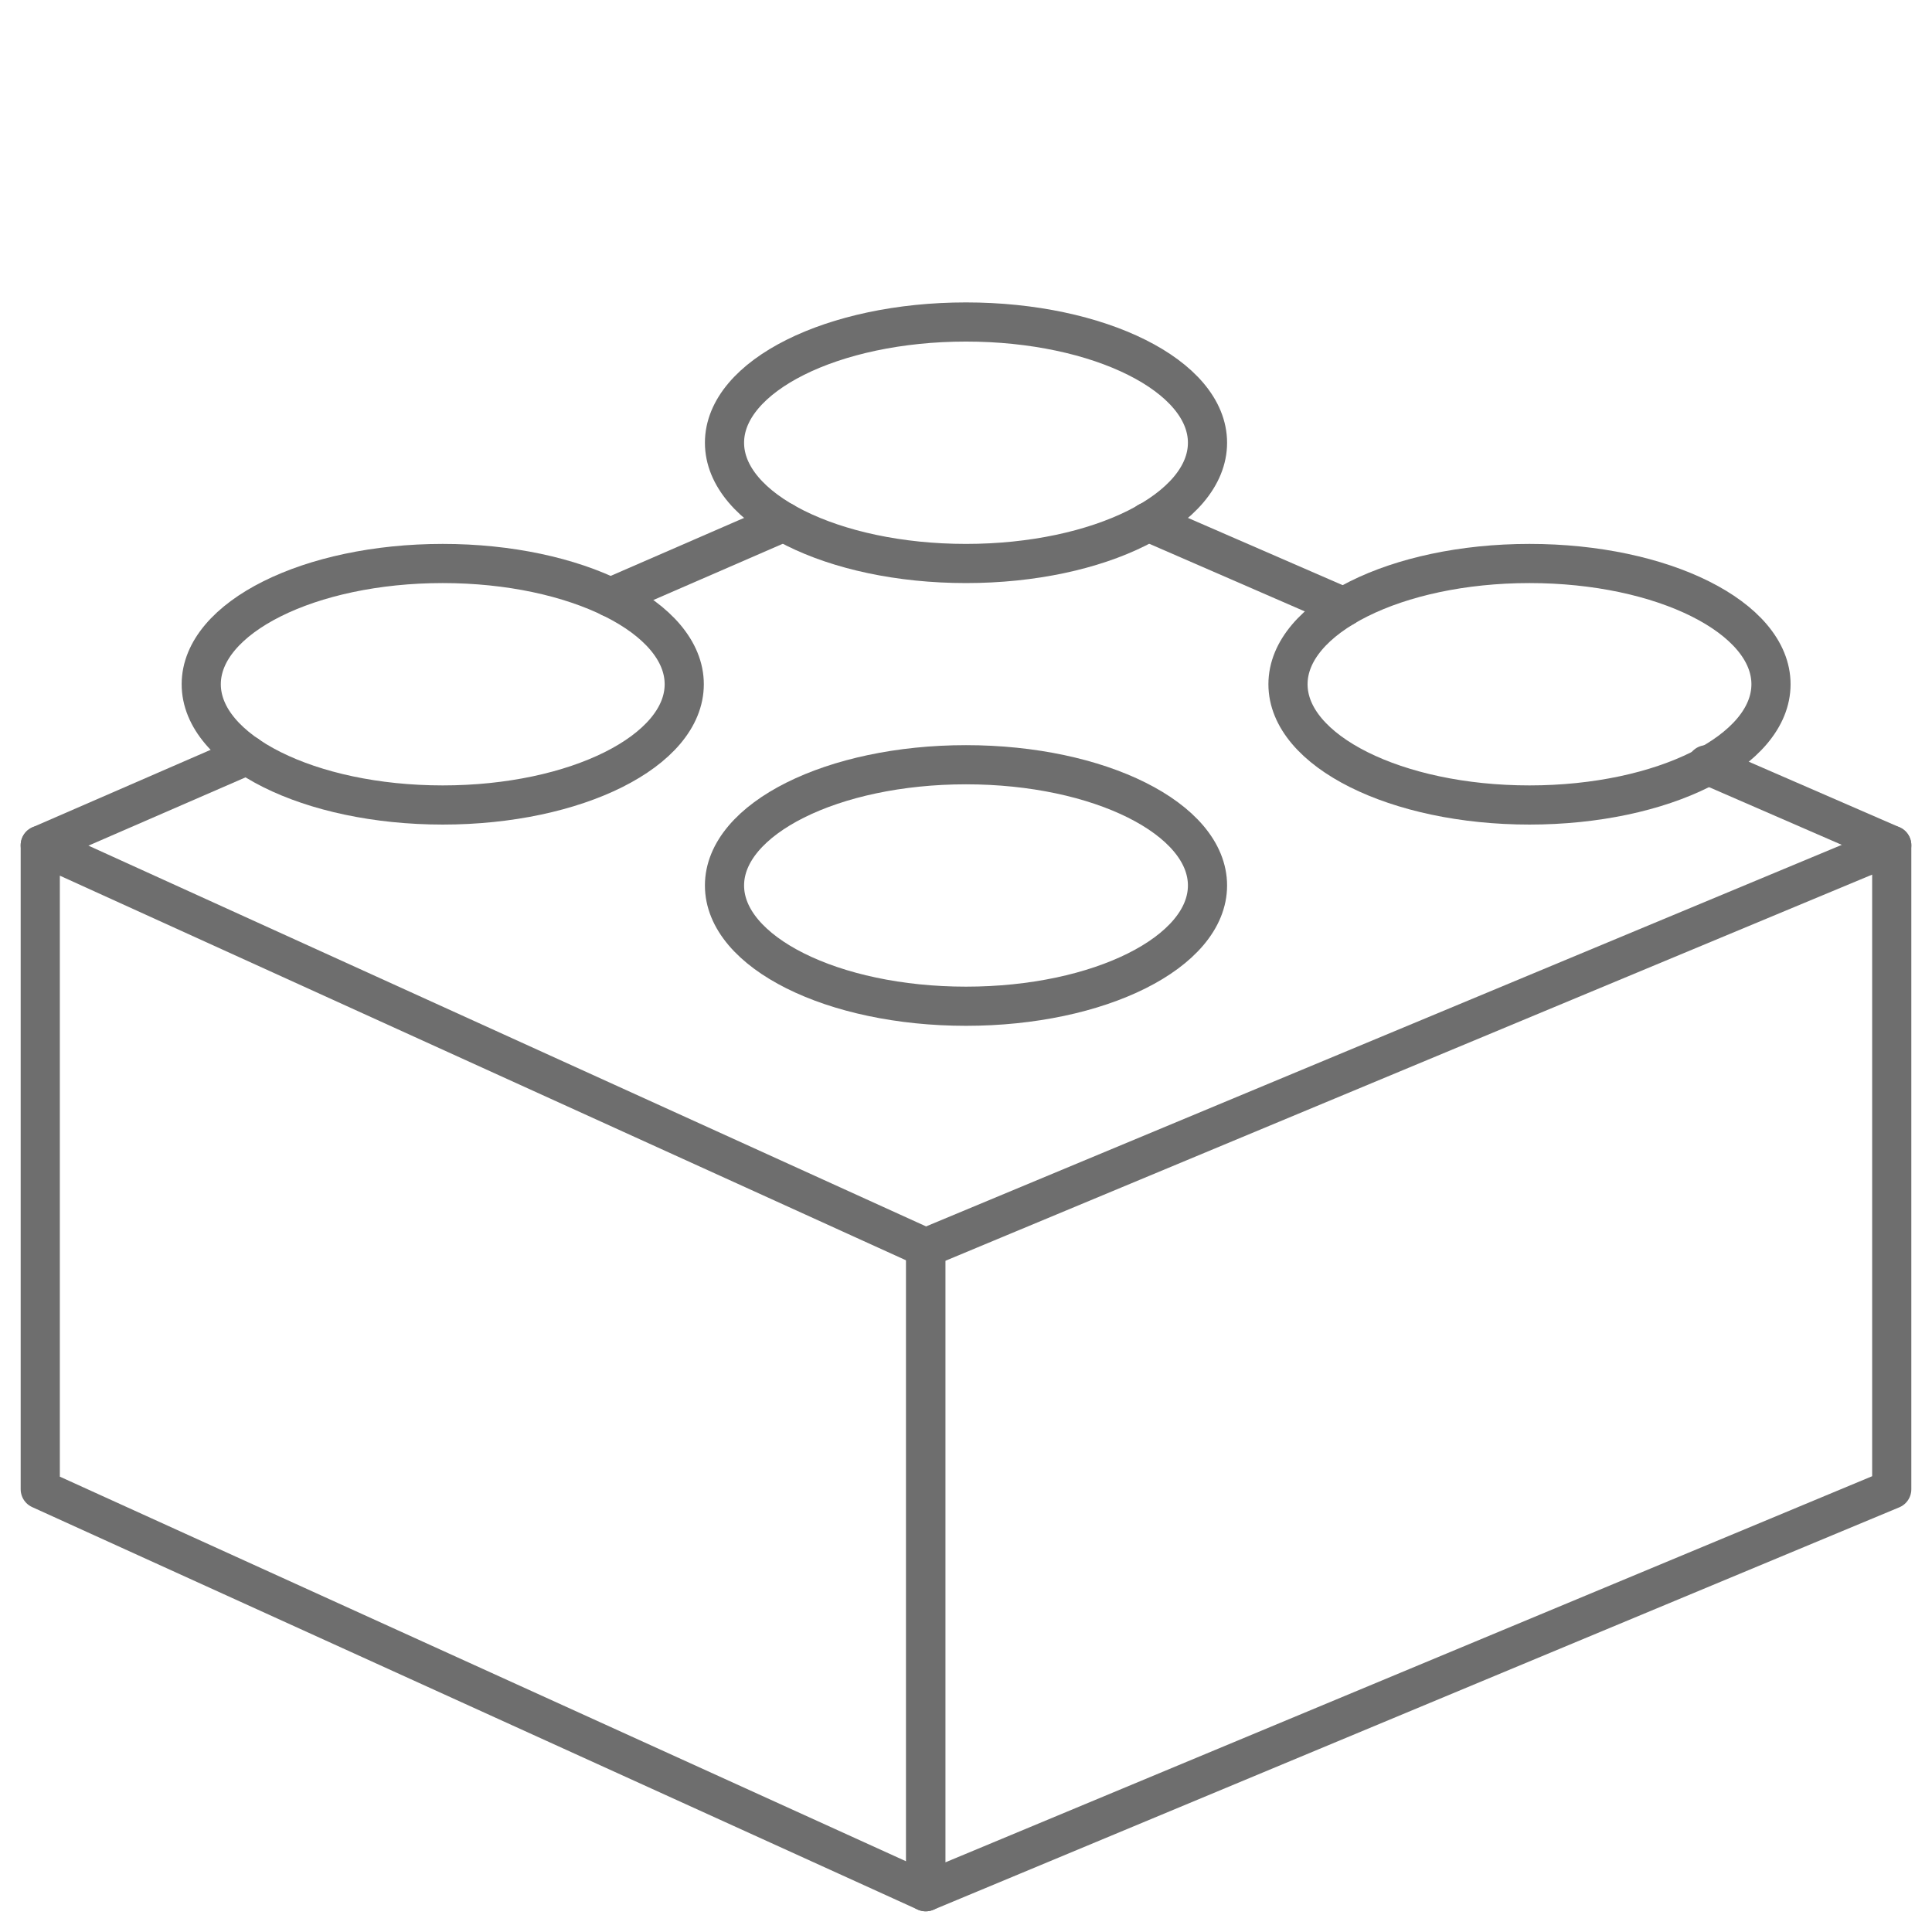
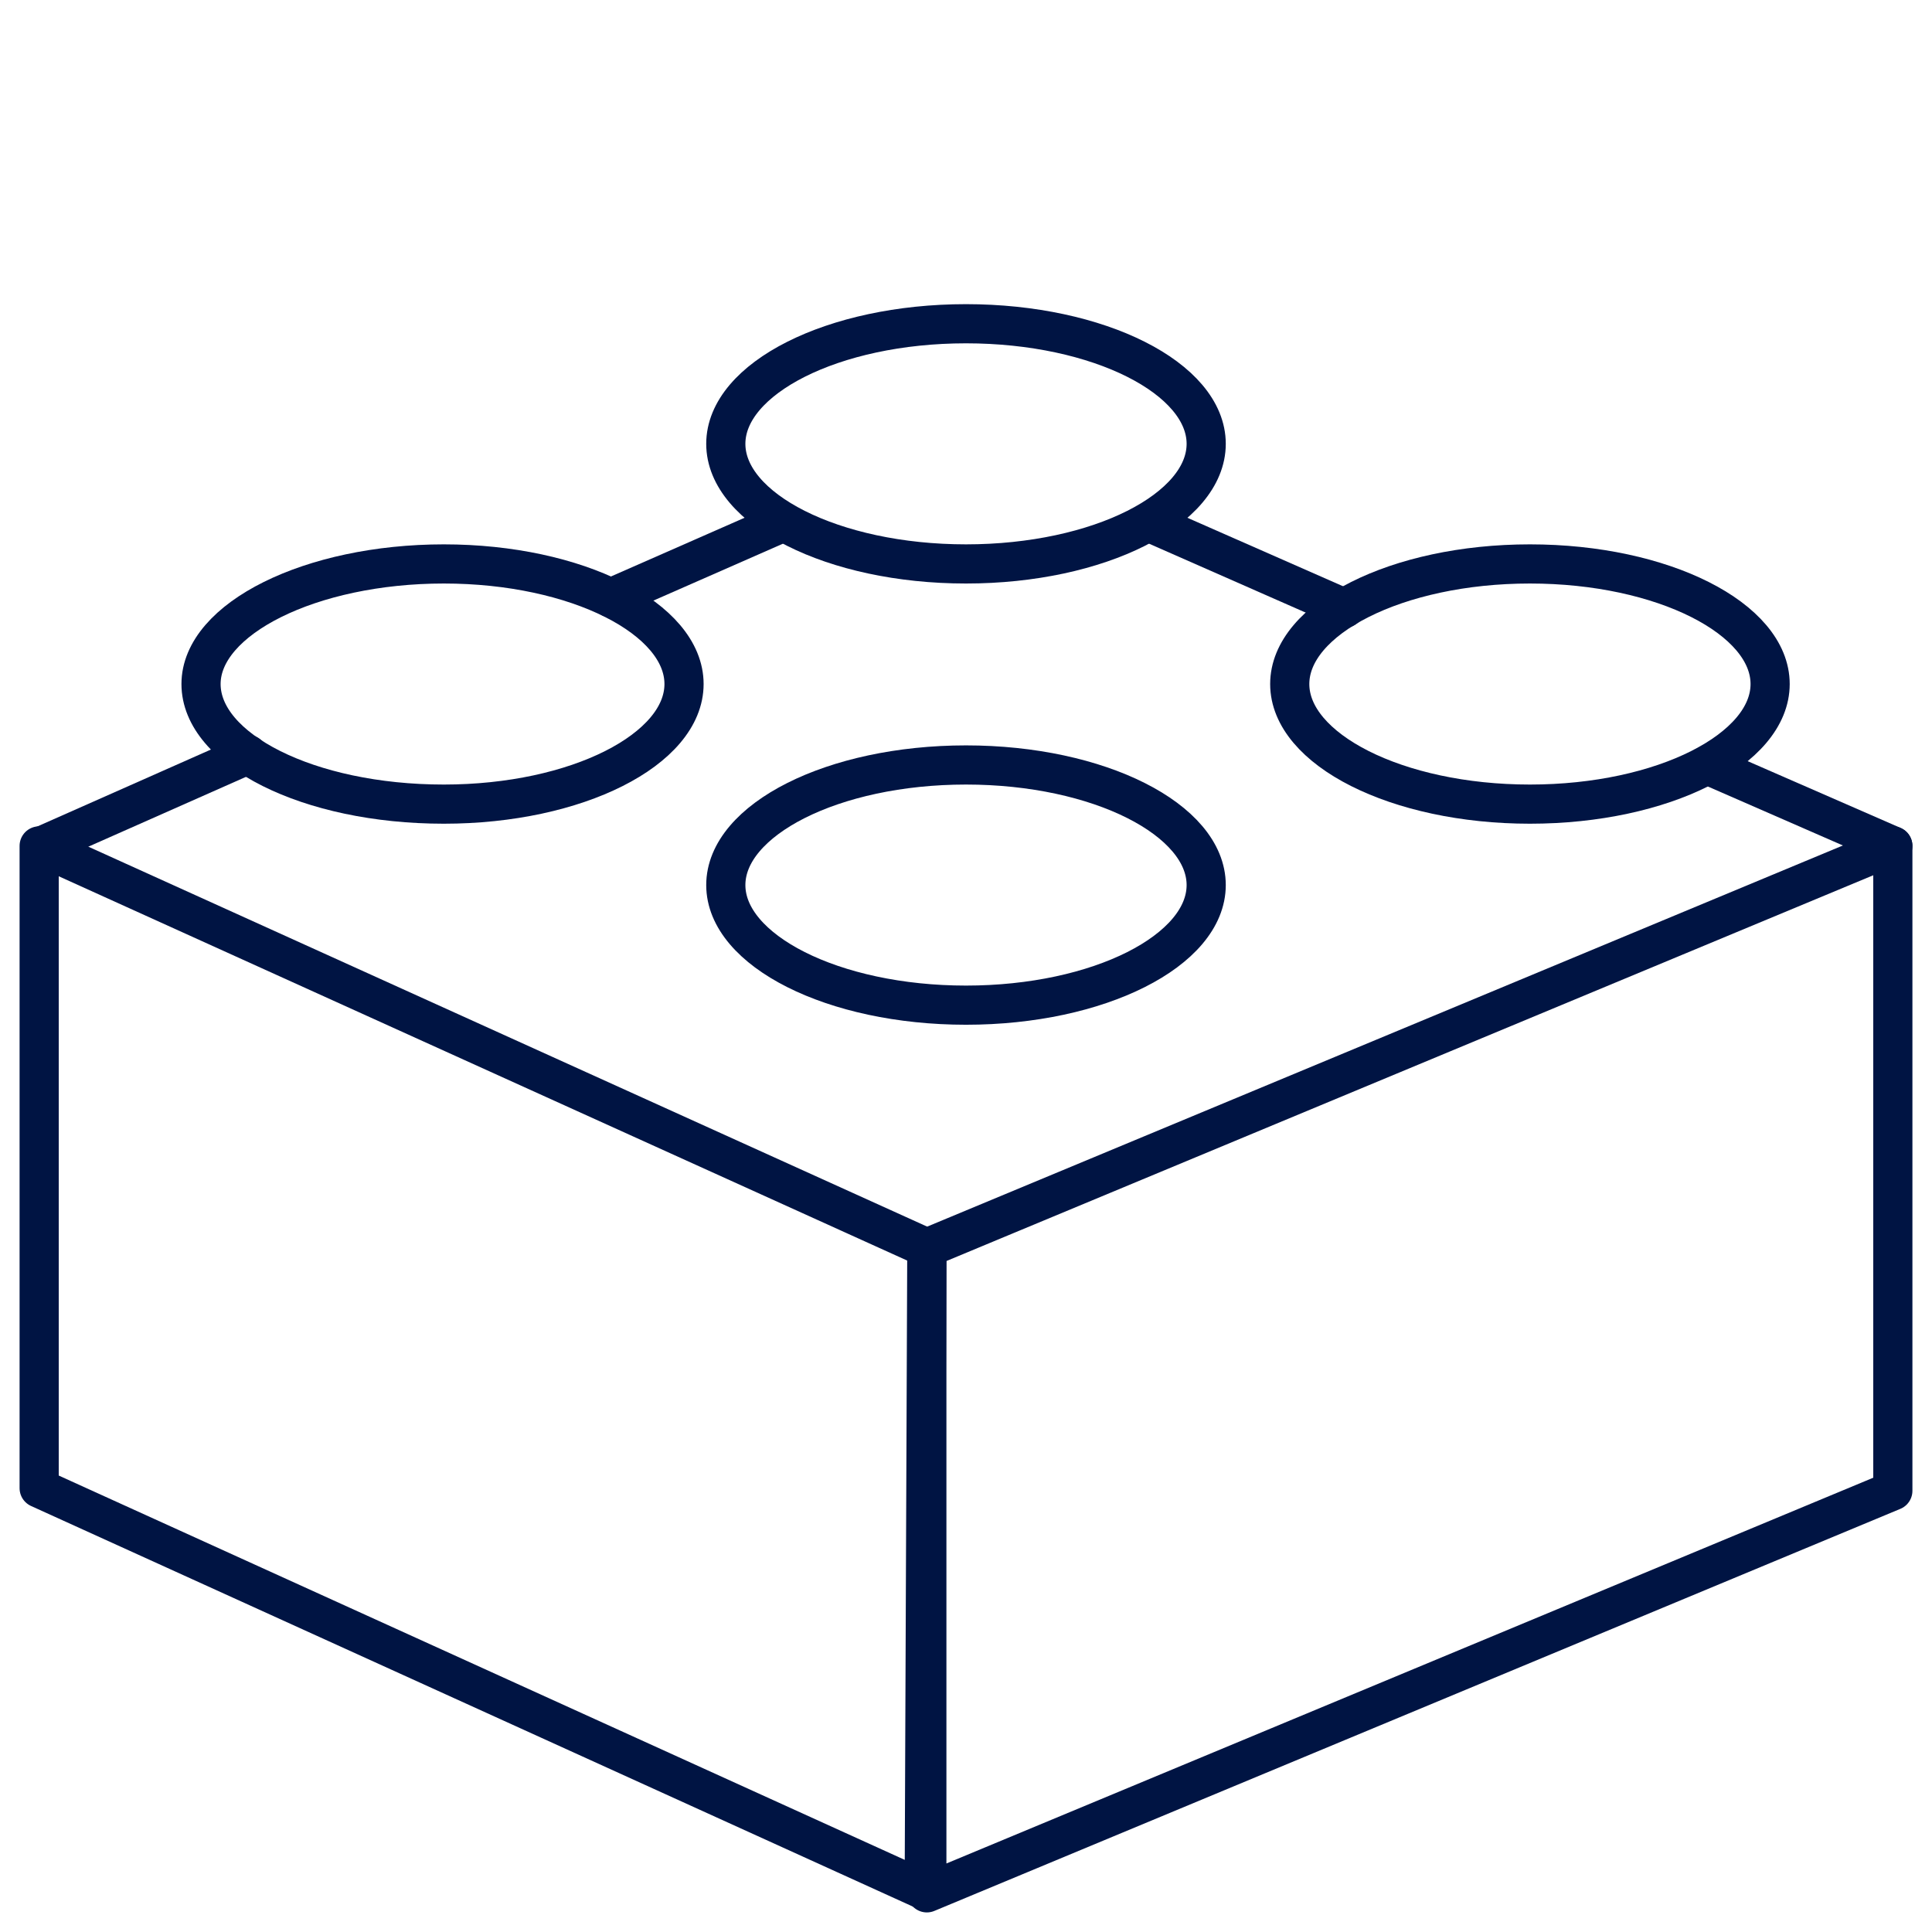
<svg xmlns="http://www.w3.org/2000/svg" width="74" height="74" viewBox="0 0 74 74" fill="none">
-   <path d="M35.458 47.792L1.542 32.375V57.042L35.458 72.458V47.792Z" stroke="#6E6E6E" stroke-width="1.5" stroke-miterlimit="10" stroke-linecap="round" stroke-linejoin="round" />
-   <path d="M72.458 32.375L35.458 47.792V72.458L72.458 57.042V32.375Z" stroke="#6E6E6E" stroke-width="1.5" stroke-miterlimit="10" stroke-linecap="round" stroke-linejoin="round" />
-   <path d="M37 38.541C42.109 38.541 46.25 36.47 46.25 33.916C46.25 31.362 42.109 29.291 37 29.291C31.891 29.291 27.75 31.362 27.75 33.916C27.75 36.47 31.891 38.541 37 38.541Z" stroke="#6E6E6E" stroke-width="1.5" stroke-miterlimit="10" stroke-linecap="round" stroke-linejoin="round" />
-   <path d="M37 21.583C42.109 21.583 46.25 19.512 46.25 16.958C46.25 14.404 42.109 12.333 37 12.333C31.891 12.333 27.75 14.404 27.75 16.958C27.75 19.512 31.891 21.583 37 21.583Z" stroke="#6E6E6E" stroke-width="1.5" stroke-miterlimit="10" stroke-linecap="round" stroke-linejoin="round" />
-   <path d="M58.583 30.833C63.692 30.833 67.833 28.762 67.833 26.208C67.833 23.654 63.692 21.583 58.583 21.583C53.475 21.583 49.333 23.654 49.333 26.208C49.333 28.762 53.475 30.833 58.583 30.833Z" stroke="#6E6E6E" stroke-width="1.5" stroke-miterlimit="10" stroke-linecap="round" stroke-linejoin="round" />
-   <path d="M16.958 30.833C22.067 30.833 26.208 28.762 26.208 26.208C26.208 23.654 22.067 21.583 16.958 21.583C11.85 21.583 7.708 23.654 7.708 26.208C7.708 28.762 11.85 30.833 16.958 30.833Z" stroke="#6E6E6E" stroke-width="1.5" stroke-miterlimit="10" stroke-linecap="round" stroke-linejoin="round" />
-   <path d="M9.478 28.925L1.542 32.375" stroke="#6E6E6E" stroke-width="1.5" stroke-miterlimit="10" stroke-linecap="round" stroke-linejoin="round" />
-   <path d="M30.023 19.992L23.378 22.881" stroke="#6E6E6E" stroke-width="1.5" stroke-miterlimit="10" stroke-linecap="round" stroke-linejoin="round" />
-   <path d="M51.473 23.251L43.971 19.989" stroke="#6E6E6E" stroke-width="1.5" stroke-miterlimit="10" stroke-linecap="round" stroke-linejoin="round" />
-   <path d="M72.458 32.374L65.367 29.291" stroke="#6E6E6E" stroke-width="1.5" stroke-miterlimit="10" stroke-linecap="round" stroke-linejoin="round" />
+   <path d="M35.5 47.8L1.5 32.4V57L35.4 72.4L35.5 47.8Z" stroke="#001443" stroke-width="1.5" stroke-miterlimit="10" stroke-linecap="round" stroke-linejoin="round" />
+   <path d="M72.5 32.4L35.5 47.8V72.5L72.5 57.1V32.4Z" stroke="#001443" stroke-width="1.5" stroke-miterlimit="10" stroke-linecap="round" stroke-linejoin="round" />
+   <path d="M37 38.5C42.1 38.5 46.2 36.4 46.2 33.9C46.2 31.4 42.1 29.3 37 29.3C31.9 29.3 27.8 31.4 27.8 33.9C27.8 36.4 31.9 38.5 37 38.5Z" stroke="#001443" stroke-width="1.5" stroke-miterlimit="10" stroke-linecap="round" stroke-linejoin="round" />
+   <path d="M37 21.6C42.1 21.6 46.2 19.5 46.2 17C46.2 14.5 42.1 12.4 37 12.4C31.9 12.4 27.8 14.5 27.8 17C27.8 19.5 31.9 21.6 37 21.6Z" stroke="#001443" stroke-width="1.5" stroke-miterlimit="10" stroke-linecap="round" stroke-linejoin="round" />
+   <path d="M58.6 30.8C63.7 30.8 67.8 28.7 67.8 26.2C67.8 23.7 63.7 21.6 58.6 21.6C53.5 21.6 49.4 23.7 49.4 26.2C49.4 28.7 53.5 30.8 58.6 30.8Z" stroke="#001443" stroke-width="1.5" stroke-miterlimit="10" stroke-linecap="round" stroke-linejoin="round" />
+   <path d="M17 30.8C22.1 30.8 26.2 28.7 26.2 26.2C26.2 23.7 22.1 21.6 17 21.6C11.9 21.6 7.7 23.7 7.7 26.2C7.7 28.7 11.8 30.8 17 30.8Z" stroke="#001443" stroke-width="1.5" stroke-miterlimit="10" stroke-linecap="round" stroke-linejoin="round" />
+   <path d="M9.5 28.9L1.6 32.4" stroke="#001443" stroke-width="1.5" stroke-miterlimit="10" stroke-linecap="round" stroke-linejoin="round" />
+   <path d="M30 20L23.4 22.9" stroke="#001443" stroke-width="1.5" stroke-miterlimit="10" stroke-linecap="round" stroke-linejoin="round" />
+   <path d="M51.5 23.3L44 20" stroke="#001443" stroke-width="1.5" stroke-miterlimit="10" stroke-linecap="round" stroke-linejoin="round" />
+   <path d="M72.5 32.4L65.4 29.3" stroke="#001443" stroke-width="1.5" stroke-miterlimit="10" stroke-linecap="round" stroke-linejoin="round" />
</svg>
